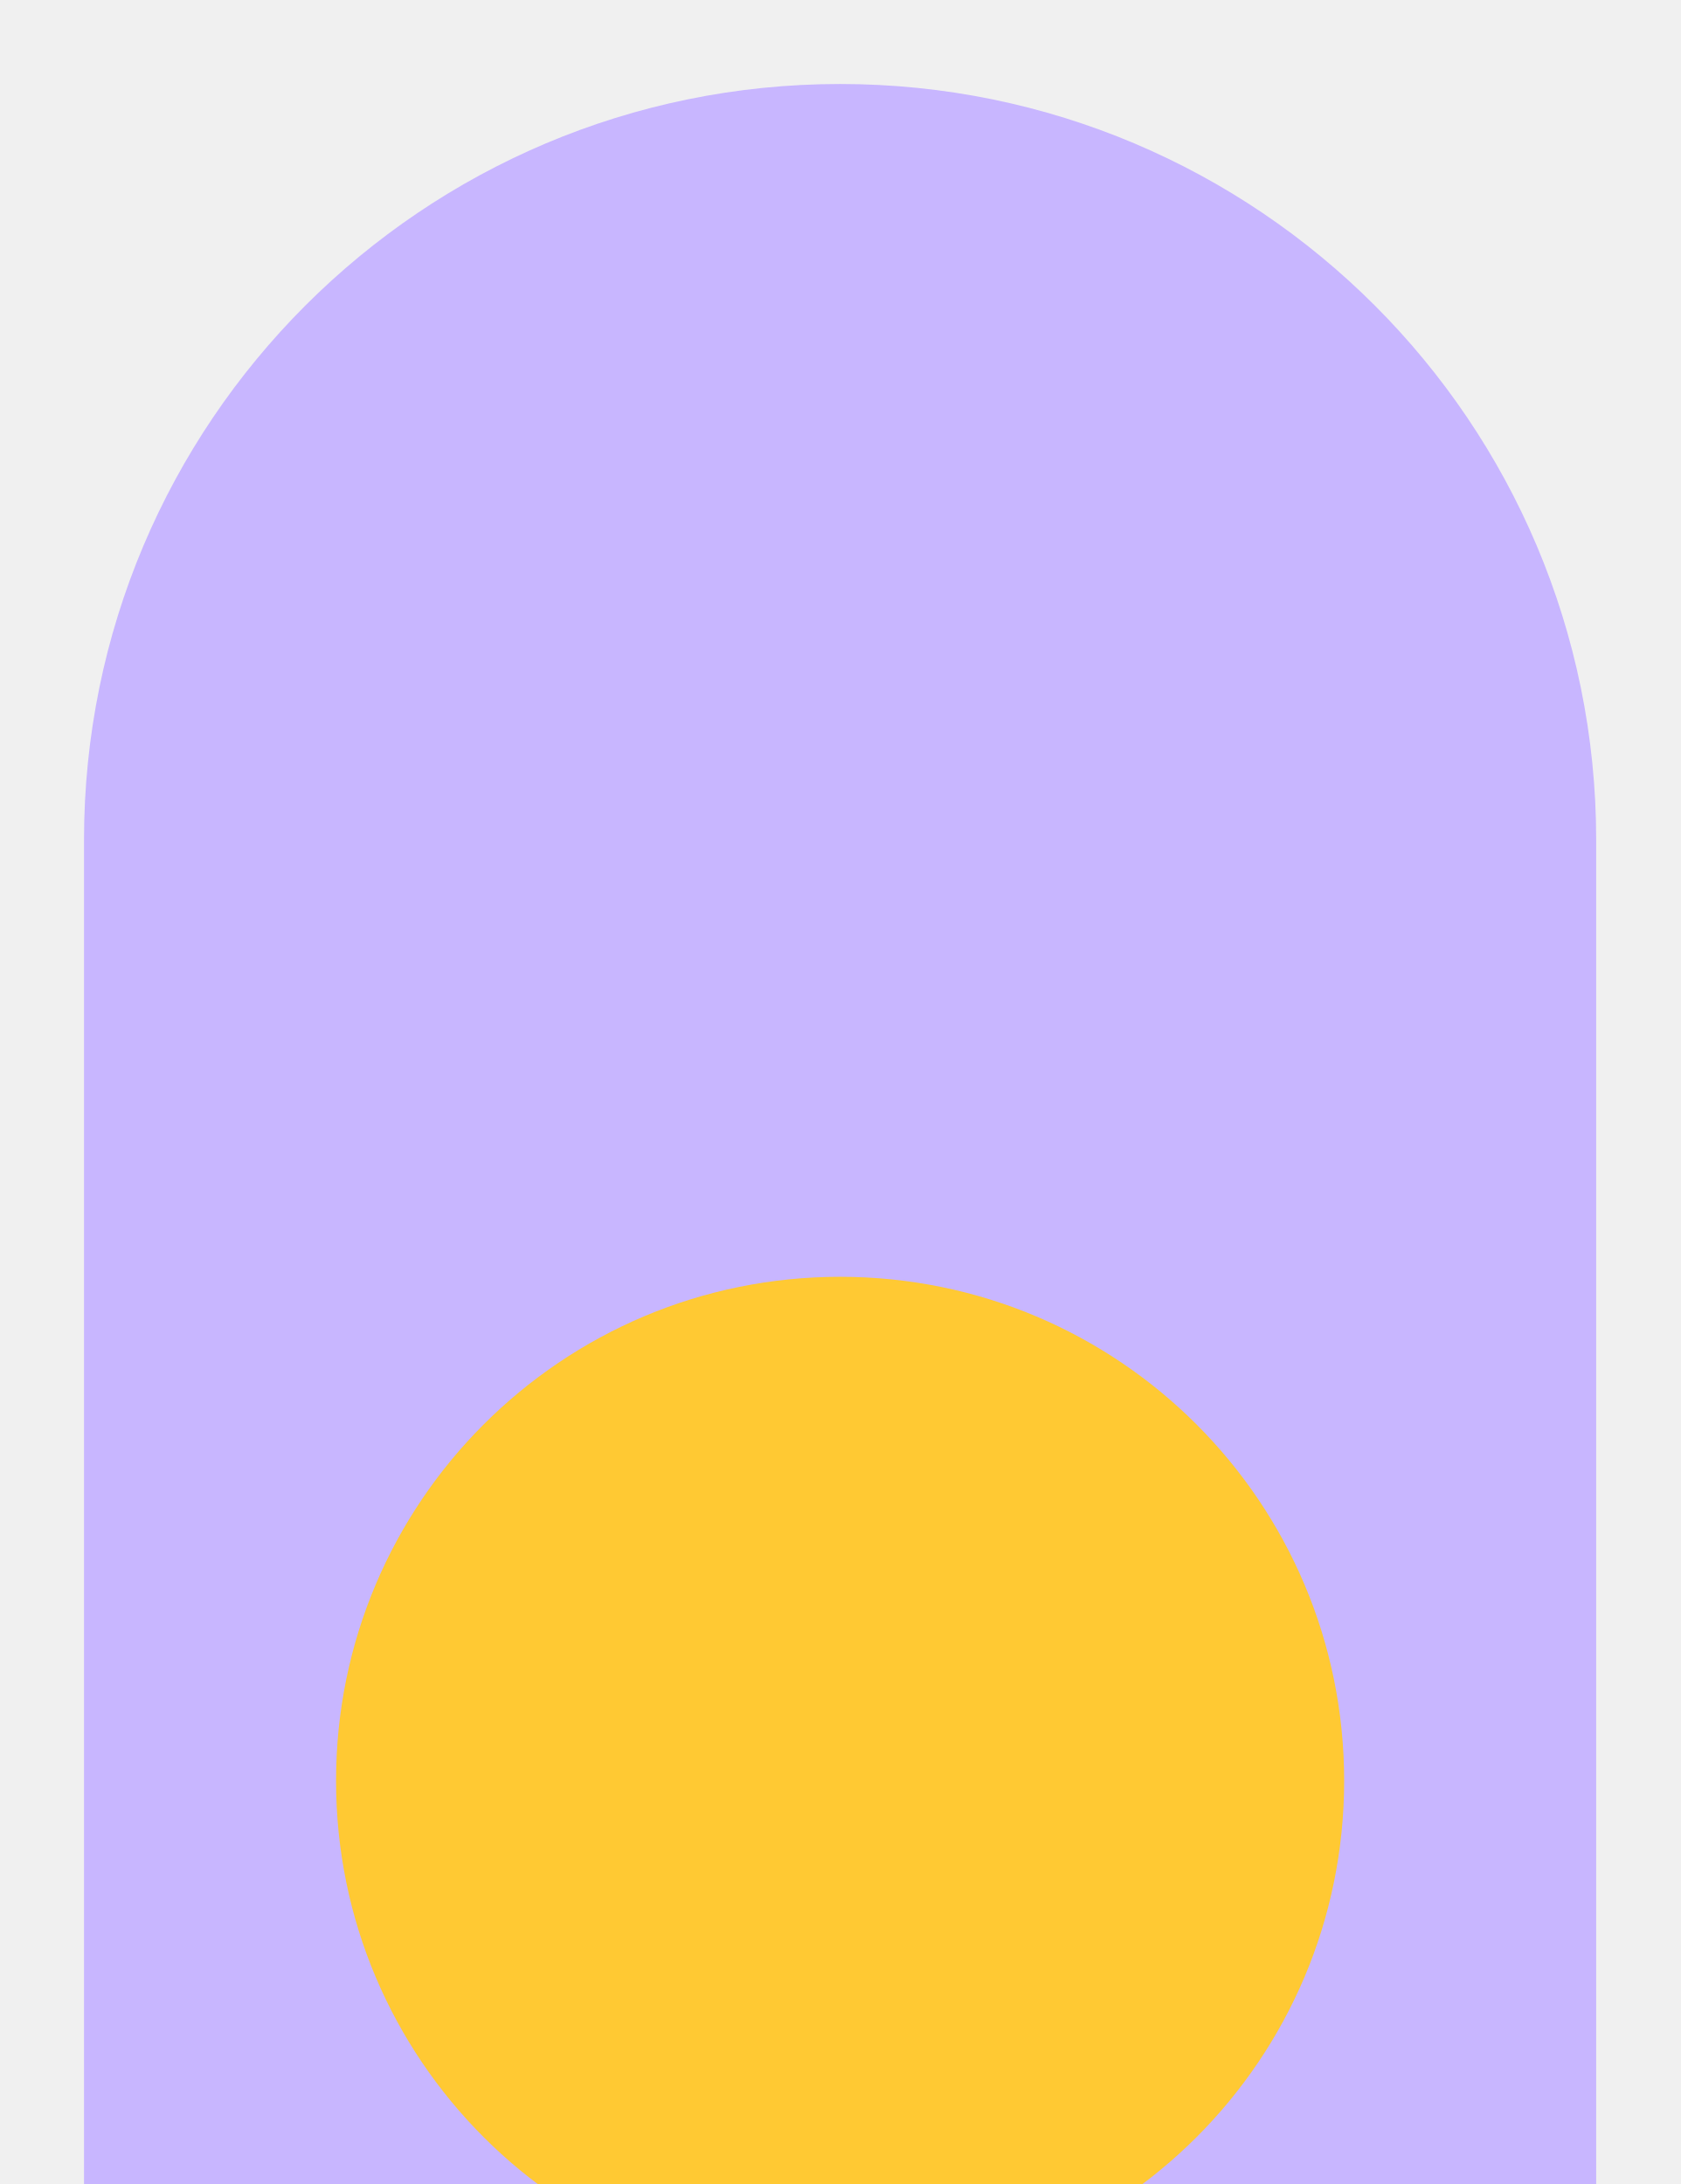
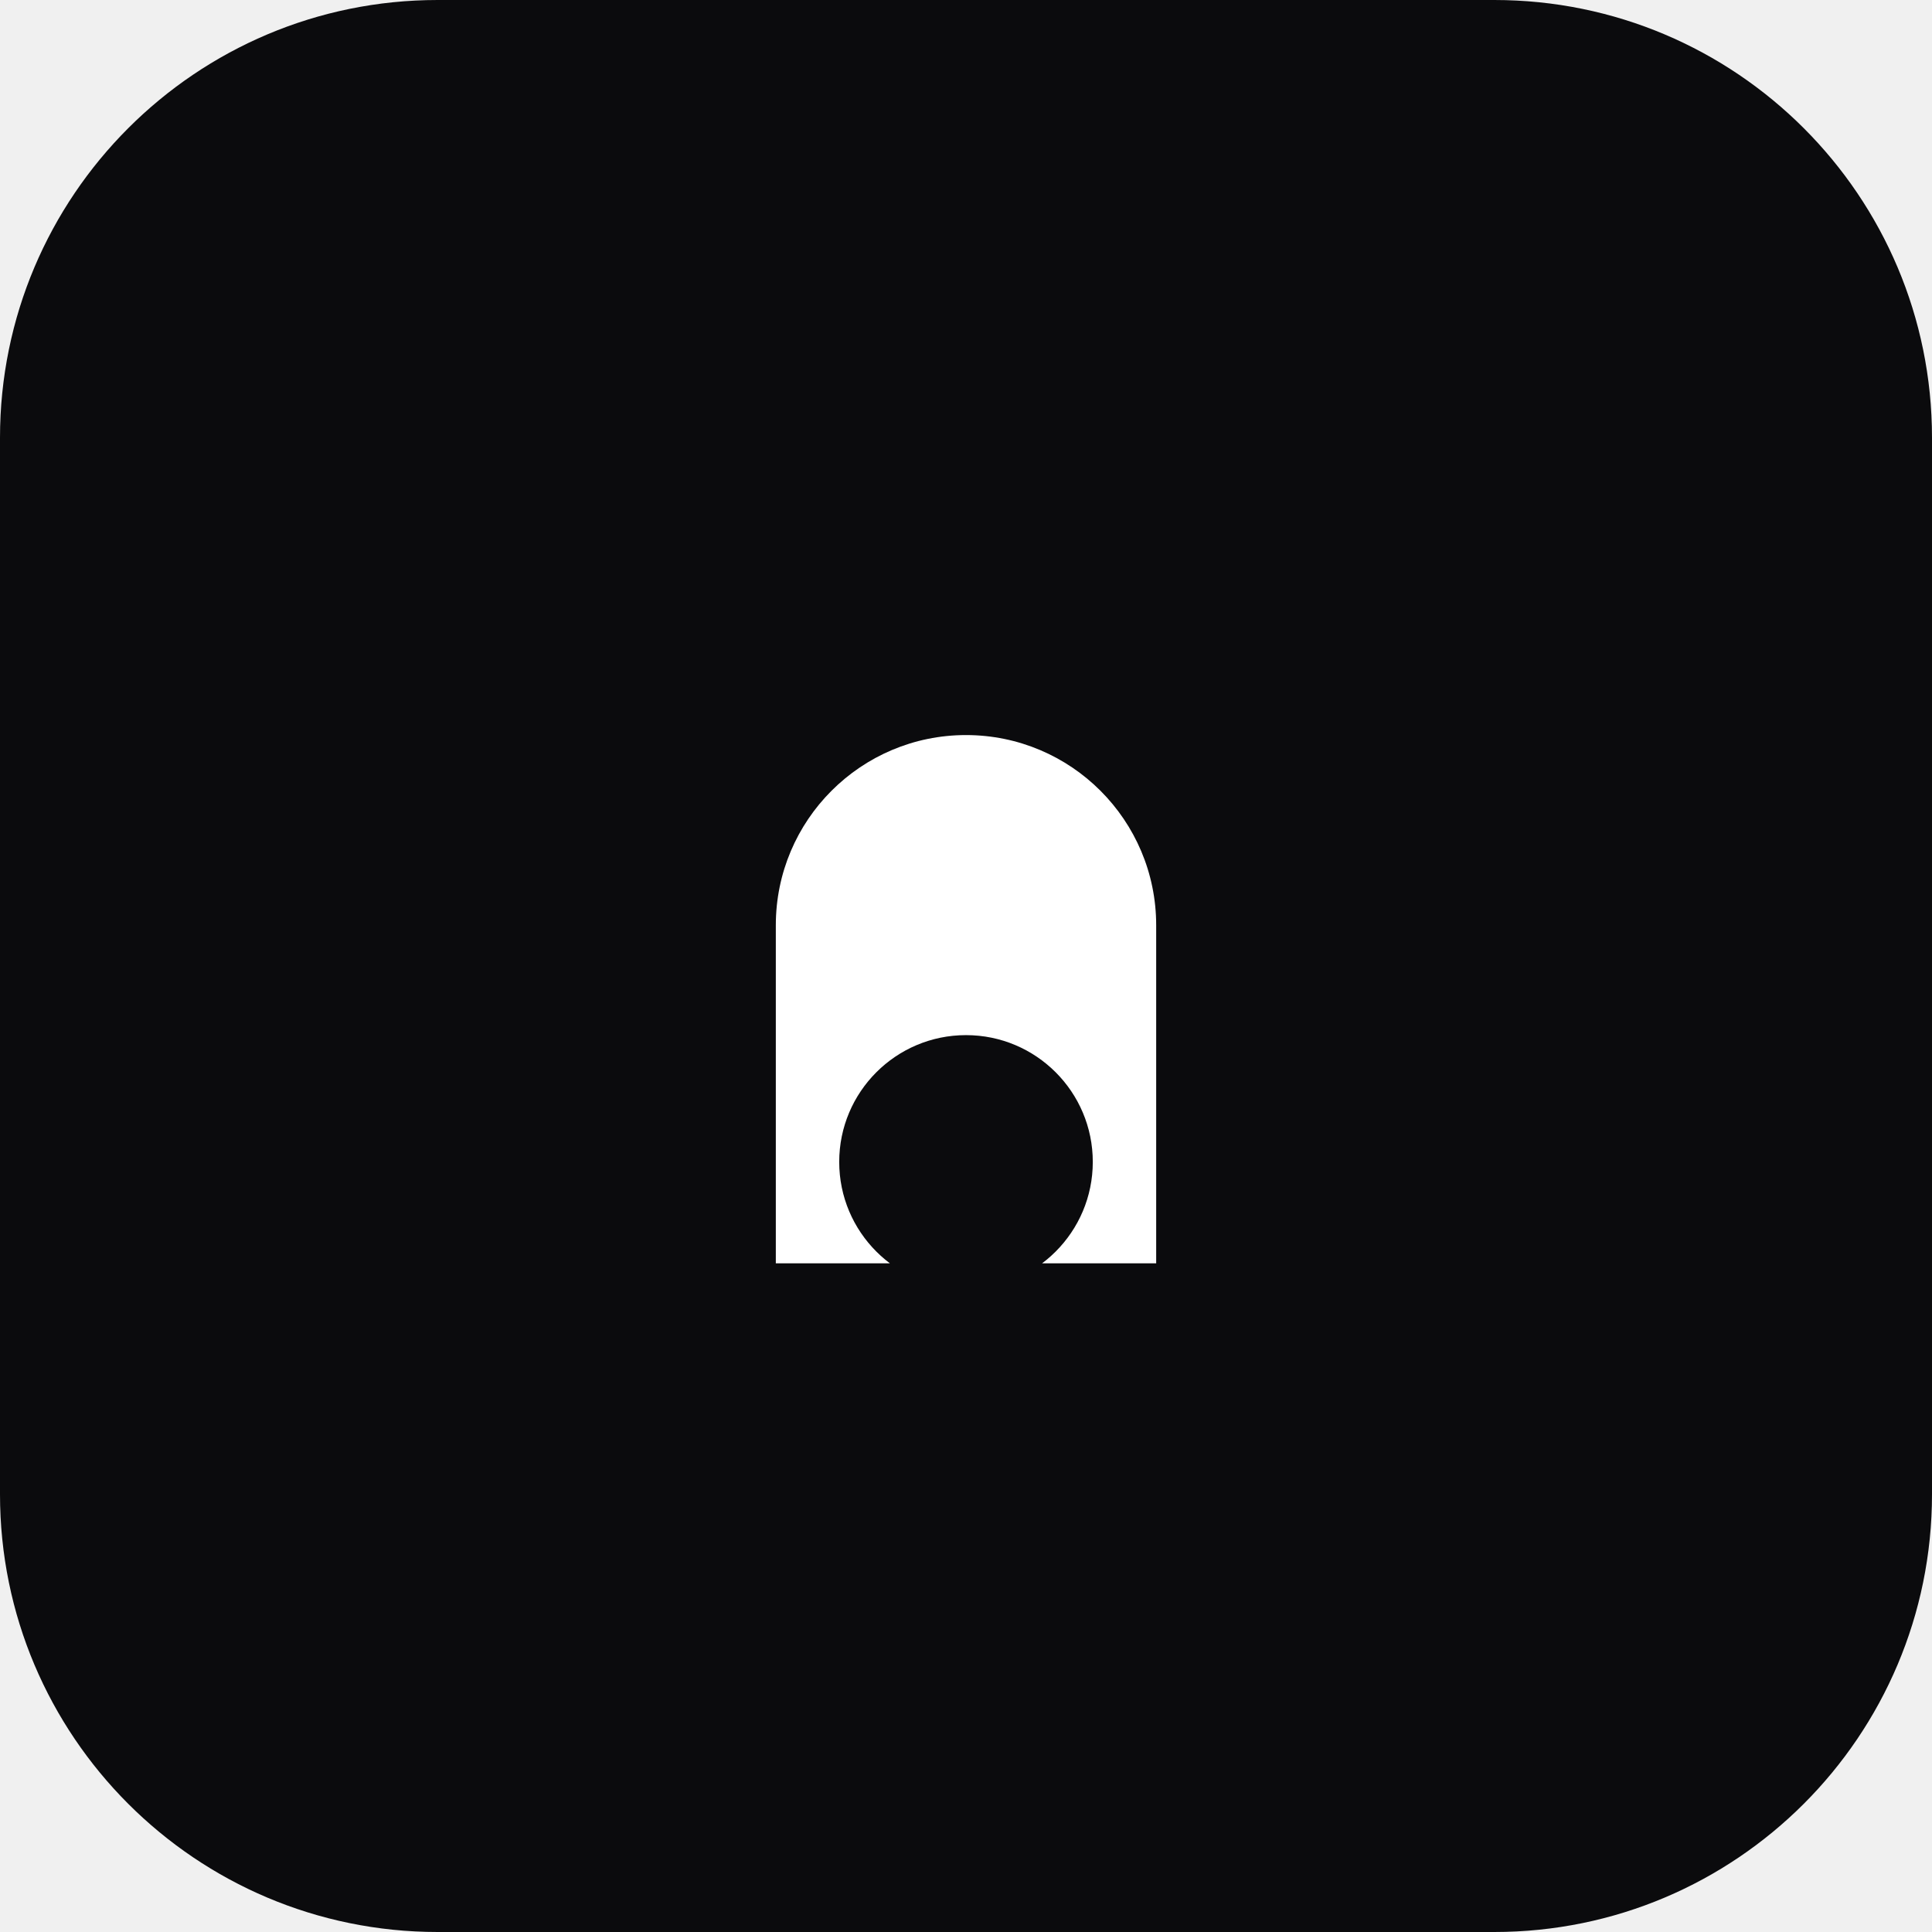
- <svg xmlns="http://www.w3.org/2000/svg" viewBox="0 0 200.00 260.00" width="200" height="260" role="img" aria-label="Leah Roling mark">
+ <svg xmlns="http://www.w3.org/2000/svg" viewBox="0 0 512.00 512.00" width="512" height="512" role="img" aria-label="Leah Roling icon">
  <defs>
-     <clipPath id="door1">
+     <clipPath id="door11">
      <path d="M10 260V100a90 90 0 0 1 180 0v160z" />
    </clipPath>
  </defs>
-   <path d="M10 260V100a90 90 0 0 1 180 0v160z" fill="#C8B6FF" />
-   <g clip-path="url(#door1)">
-     <circle cx="100" cy="212" r="60" fill="#FFC933" />
+   <rect width="512" height="512" rx="116" fill="#0B0B0D" />
+   <g transform="translate(200.00 189.20) scale(0.56)">
+     <g clip-path="url(#door11)">
+       <path fill-rule="evenodd" fill="#FFFFFF" d="M10 260V100a90 90 0 0 1 180 0v160z M40 212a60 60 0 1 0 120 0a60 60 0 1 0 -120 0z" />
+     </g>
  </g>
</svg>
